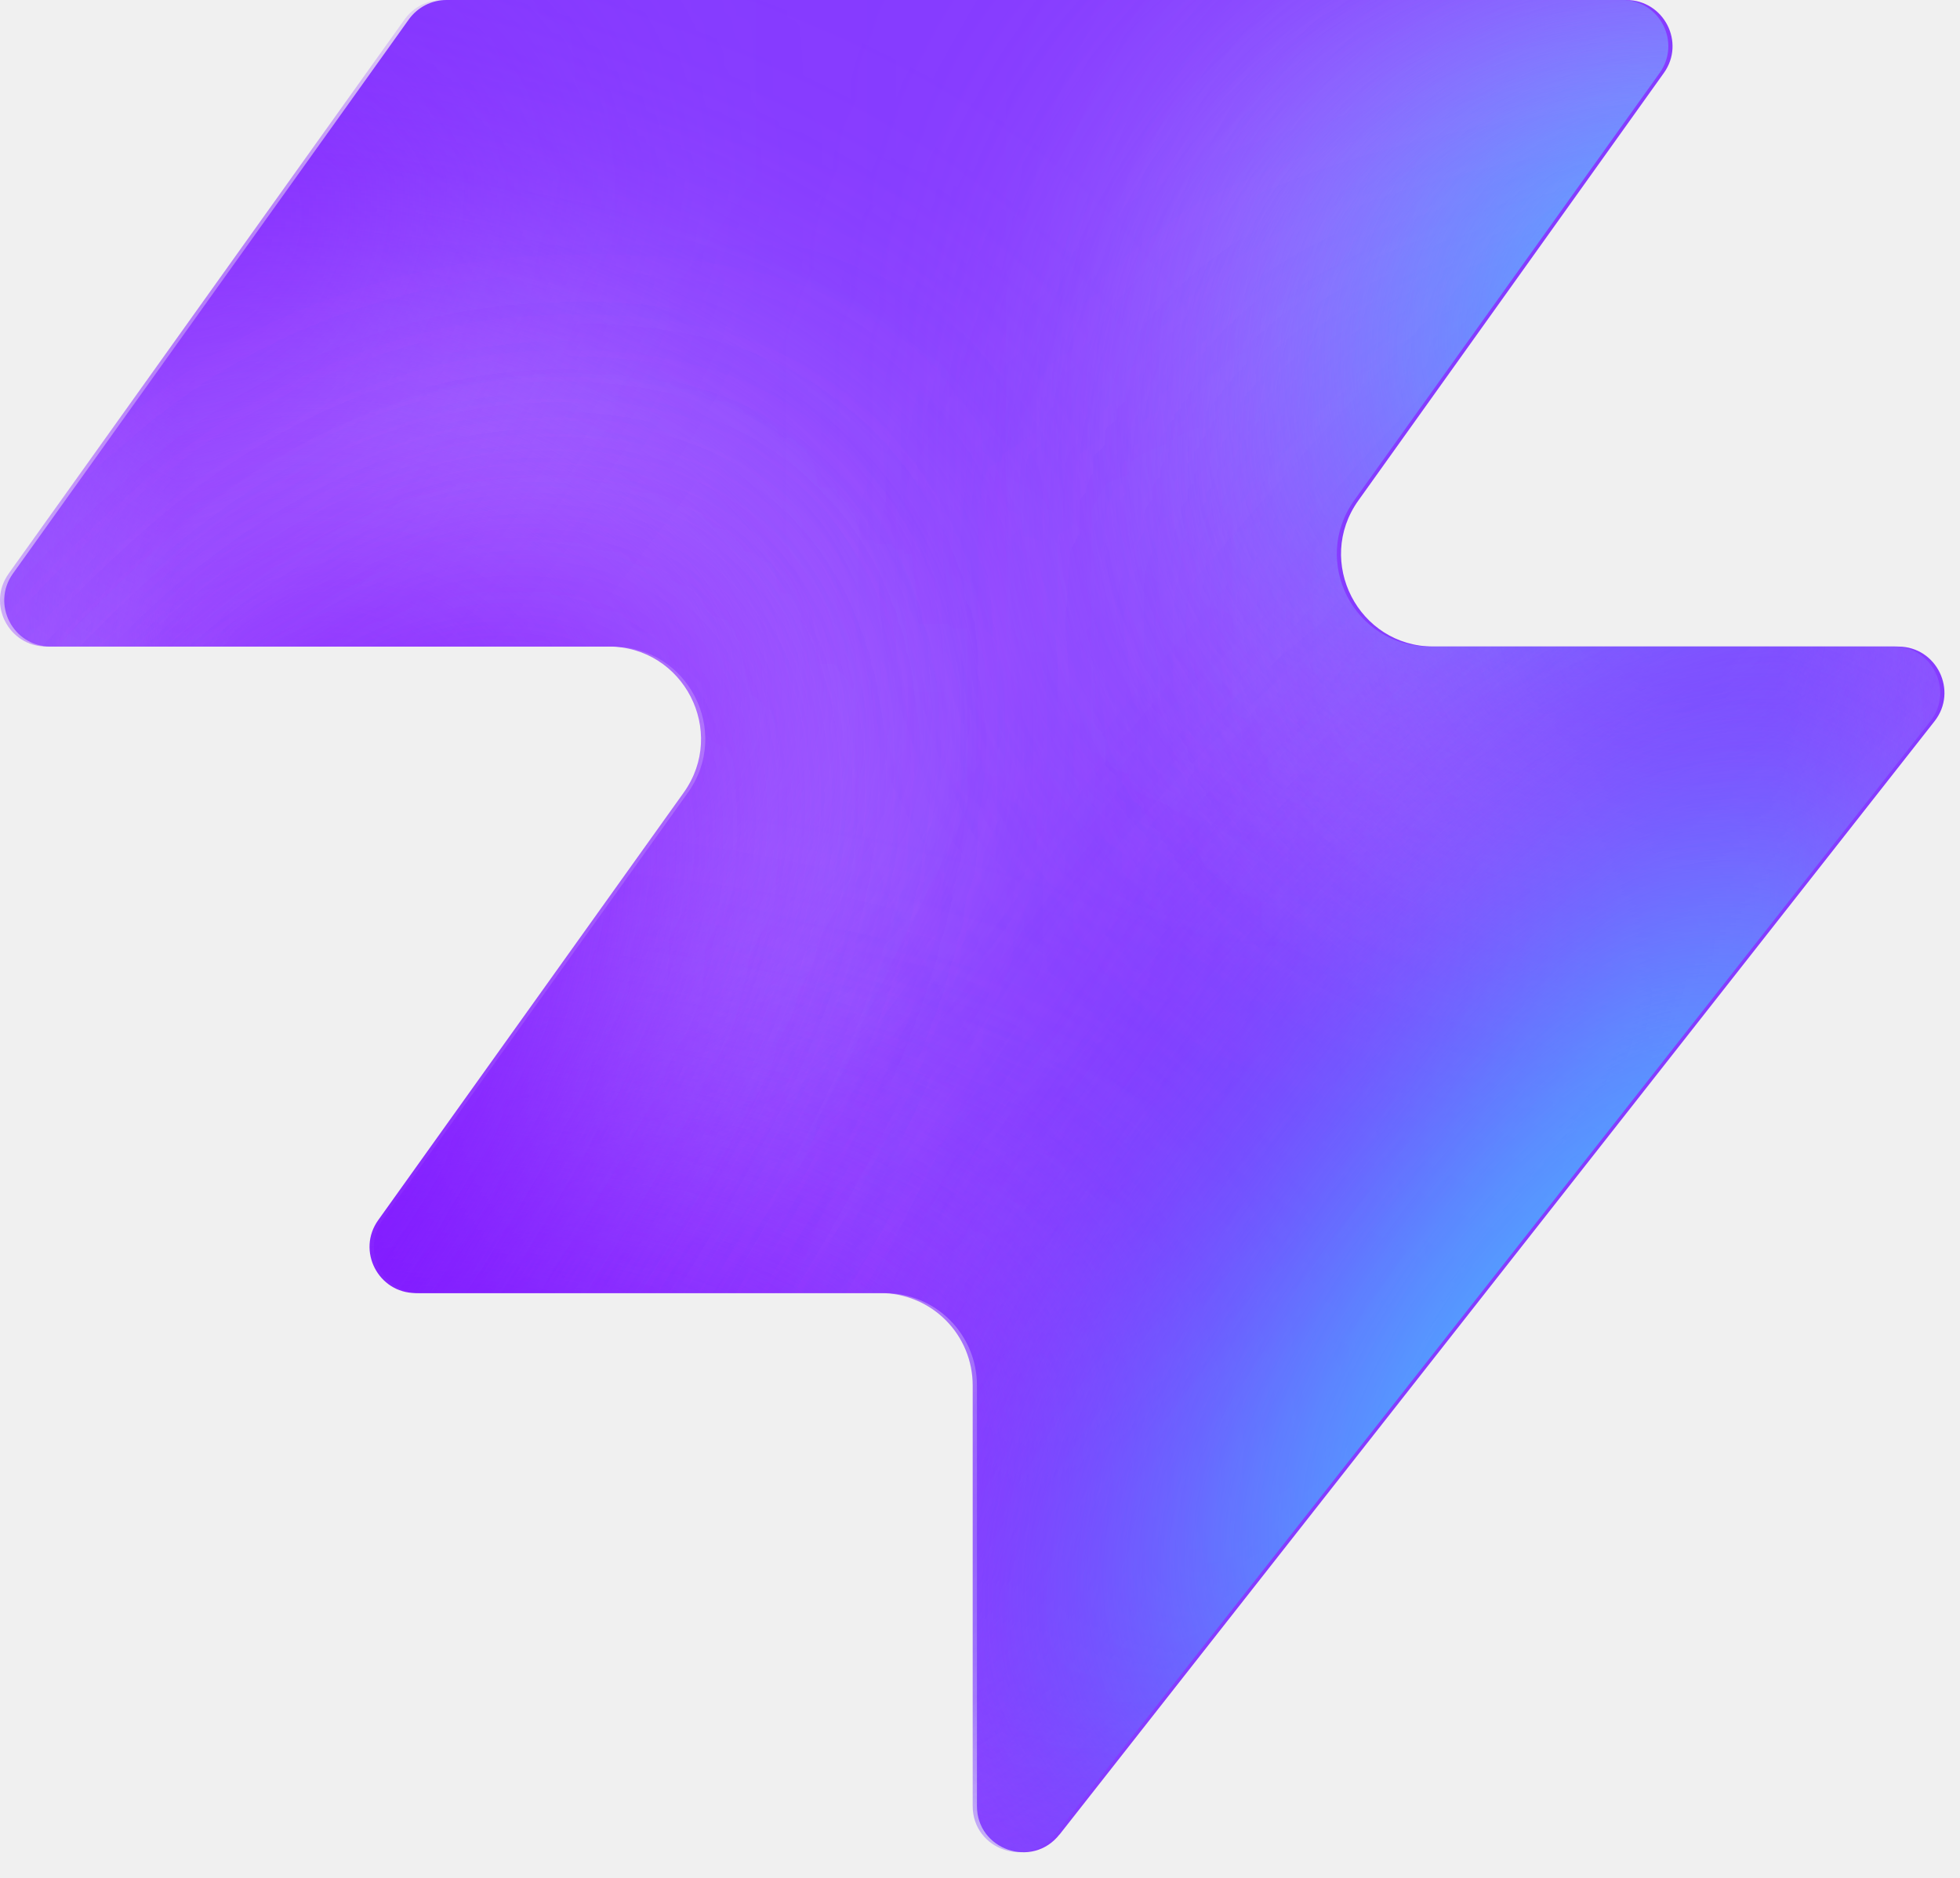
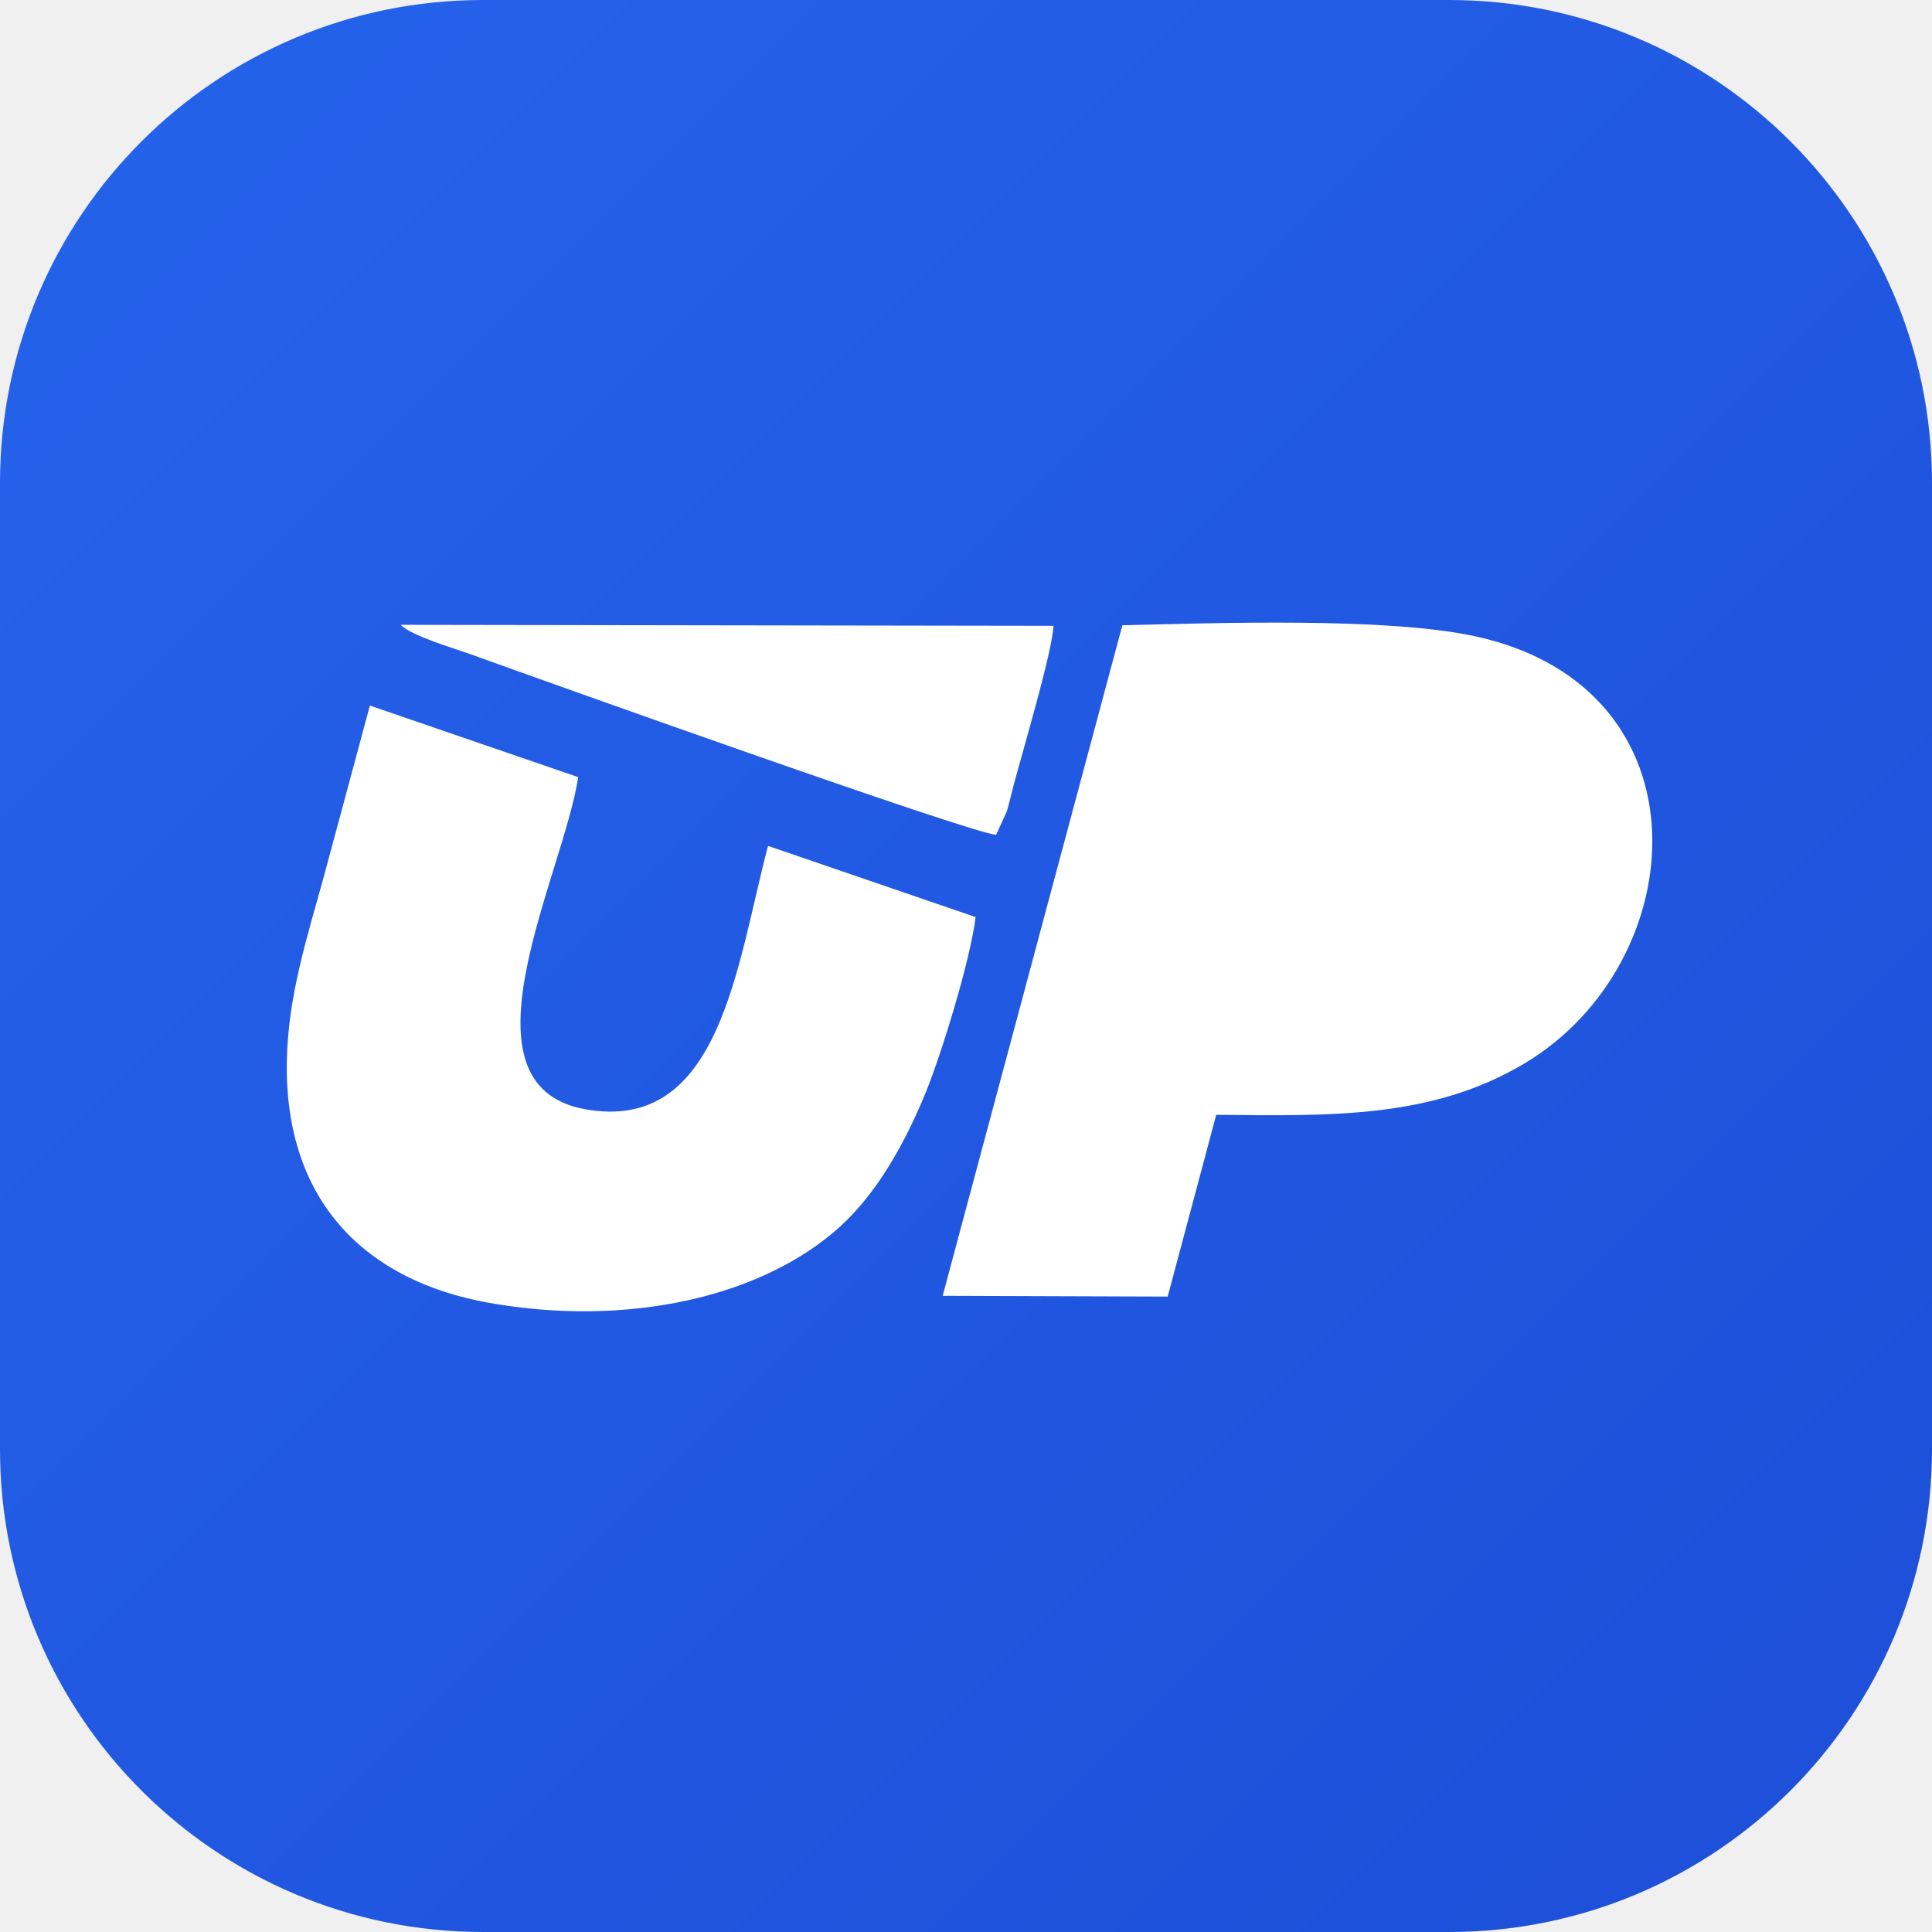
- <svg xmlns="http://www.w3.org/2000/svg" width="48" height="46" fill="none" viewBox="0 0 48 46">
-   <path fill="#863bff" d="M25.946 44.938c-.664.845-2.021.375-2.021-.698V33.937a2.26 2.26 0 0 0-2.262-2.262H10.287c-.92 0-1.456-1.04-.92-1.788l7.48-10.471c1.07-1.497 0-3.578-1.842-3.578H1.237c-.92 0-1.456-1.04-.92-1.788L10.013.474c.214-.297.556-.474.92-.474h28.894c.92 0 1.456 1.04.92 1.788l-7.48 10.471c-1.07 1.498 0 3.579 1.842 3.579h11.377c.943 0 1.473 1.088.89 1.83L25.947 44.94z" style="fill:#863bff;fill:color(display-p3 .525 .23 1);fill-opacity:1" />
-   <mask id="a" width="48" height="46" x="0" y="0" maskUnits="userSpaceOnUse" style="mask-type:alpha">
-     <path fill="#000" d="M25.842 44.938c-.664.844-2.021.375-2.021-.698V33.937a2.26 2.26 0 0 0-2.262-2.262H10.183c-.92 0-1.456-1.04-.92-1.788l7.48-10.471c1.07-1.498 0-3.579-1.842-3.579H1.133c-.92 0-1.456-1.04-.92-1.787L9.91.473c.214-.297.556-.474.92-.474h28.894c.92 0 1.456 1.04.92 1.788l-7.48 10.471c-1.07 1.498 0 3.578 1.842 3.578h11.377c.943 0 1.473 1.088.89 1.832L25.843 44.94z" style="fill:#000;fill-opacity:1" />
-   </mask>
-   <g mask="url(#a)">
-     <g filter="url(#b)">
-       <ellipse cx="5.508" cy="14.704" fill="#ede6ff" rx="5.508" ry="14.704" style="fill:#ede6ff;fill:color(display-p3 .927 .903 1);fill-opacity:1" transform="matrix(.00324 1 1 -.00324 -4.47 31.516)" />
-     </g>
-     <g filter="url(#c)">
-       <ellipse cx="10.399" cy="29.851" fill="#ede6ff" rx="10.399" ry="29.851" style="fill:#ede6ff;fill:color(display-p3 .927 .903 1);fill-opacity:1" transform="matrix(.00324 1 1 -.00324 -39.328 7.883)" />
-     </g>
-     <g filter="url(#d)">
-       <ellipse cx="5.508" cy="30.487" fill="#7e14ff" rx="5.508" ry="30.487" style="fill:#7e14ff;fill:color(display-p3 .492 .077 1);fill-opacity:1" transform="rotate(89.814 -25.913 -14.639)scale(1 -1)" />
-     </g>
-     <g filter="url(#e)">
-       <ellipse cx="5.508" cy="30.599" fill="#7e14ff" rx="5.508" ry="30.599" style="fill:#7e14ff;fill:color(display-p3 .492 .077 1);fill-opacity:1" transform="rotate(89.814 -32.644 -3.334)scale(1 -1)" />
-     </g>
-     <g filter="url(#f)">
-       <ellipse cx="5.508" cy="30.599" fill="#7e14ff" rx="5.508" ry="30.599" style="fill:#7e14ff;fill:color(display-p3 .492 .077 1);fill-opacity:1" transform="matrix(.00324 1 1 -.00324 -34.34 30.47)" />
-     </g>
-     <g filter="url(#g)">
-       <ellipse cx="14.072" cy="22.078" fill="#ede6ff" rx="14.072" ry="22.078" style="fill:#ede6ff;fill:color(display-p3 .927 .903 1);fill-opacity:1" transform="rotate(93.35 24.506 48.493)scale(-1 1)" />
-     </g>
-     <g filter="url(#h)">
-       <ellipse cx="3.47" cy="21.501" fill="#7e14ff" rx="3.47" ry="21.501" style="fill:#7e14ff;fill:color(display-p3 .492 .077 1);fill-opacity:1" transform="rotate(89.009 28.708 47.59)scale(-1 1)" />
-     </g>
-     <g filter="url(#i)">
-       <ellipse cx="3.47" cy="21.501" fill="#7e14ff" rx="3.47" ry="21.501" style="fill:#7e14ff;fill:color(display-p3 .492 .077 1);fill-opacity:1" transform="rotate(89.009 28.708 47.59)scale(-1 1)" />
-     </g>
-     <g filter="url(#j)">
-       <ellipse cx=".387" cy="8.972" fill="#7e14ff" rx="4.407" ry="29.108" style="fill:#7e14ff;fill:color(display-p3 .492 .077 1);fill-opacity:1" transform="rotate(39.51 .387 8.972)" />
-     </g>
-     <g filter="url(#k)">
-       <ellipse cx="47.523" cy="-6.092" fill="#7e14ff" rx="4.407" ry="29.108" style="fill:#7e14ff;fill:color(display-p3 .492 .077 1);fill-opacity:1" transform="rotate(37.892 47.523 -6.092)" />
-     </g>
-     <g filter="url(#l)">
-       <ellipse cx="41.412" cy="6.333" fill="#47bfff" rx="5.971" ry="9.665" style="fill:#47bfff;fill:color(display-p3 .28 .748 1);fill-opacity:1" transform="rotate(37.892 41.412 6.333)" />
-     </g>
-     <g filter="url(#m)">
-       <ellipse cx="-1.879" cy="38.332" fill="#7e14ff" rx="4.407" ry="29.108" style="fill:#7e14ff;fill:color(display-p3 .492 .077 1);fill-opacity:1" transform="rotate(37.892 -1.88 38.332)" />
-     </g>
-     <g filter="url(#n)">
-       <ellipse cx="-1.879" cy="38.332" fill="#7e14ff" rx="4.407" ry="29.108" style="fill:#7e14ff;fill:color(display-p3 .492 .077 1);fill-opacity:1" transform="rotate(37.892 -1.88 38.332)" />
-     </g>
-     <g filter="url(#o)">
-       <ellipse cx="35.651" cy="29.907" fill="#7e14ff" rx="4.407" ry="29.108" style="fill:#7e14ff;fill:color(display-p3 .492 .077 1);fill-opacity:1" transform="rotate(37.892 35.651 29.907)" />
-     </g>
-     <g filter="url(#p)">
-       <ellipse cx="38.418" cy="32.4" fill="#47bfff" rx="5.971" ry="15.297" style="fill:#47bfff;fill:color(display-p3 .28 .748 1);fill-opacity:1" transform="rotate(37.892 38.418 32.4)" />
-     </g>
+ <svg xmlns="http://www.w3.org/2000/svg" viewBox="0 0 512 512" width="100%" height="100%">
+   <defs>
+     <linearGradient id="upGrad" x1="0%" y1="0%" x2="100%" y2="100%">
+       <stop offset="0%" stop-color="#2563EB" />
+       <stop offset="100%" stop-color="#1D4ED8" />
+     </linearGradient>
+   </defs>
+   <rect width="512" height="512" rx="128" fill="url(#upGrad)" />
+   <g transform="translate(76, 165) scale(0.12)" fill="#FFFFFF">
+     <path d="M1448.5 1486.7l496.9 1.7 107.2 -401.4c255.5,2.5 477.3,8.1 681.1,-113.7 372.1,-222.6 414.3,-827.9 -107.3,-942.7 -194,-42.7 -568.6,-29.9 -781.1,-24.7l-396.8 1480.8zm700 -753.8c155.9,-5.2 305.6,-5.7 352,-132.6 66.2,-181.1 -119.5,-203.3 -265.8,-197.5l-86.2 330.1z" />
+     <path d="M1521.2 650.3l-458.4 -157.2c-69.6,262.8 -105.1,637.1 -405.6,581.2 -292.2,-54.5 -45,-520.8 -13.7,-733.1l-460 -158c-35.1,129.8 -67.6,252.1 -101.9,378.2 -36.4,133.5 -79.4,263.3 -81.5,409.8 -4.5,307.4 174.6,482.9 447.1,531.1 303.6,53.8 601.5,-11.5 774.7,-168.5 77,-69.9 140,-175.2 190,-298.2 34,-83.7 98,-291 109.3,-385.3z" />
+     <path d="M1566.5 468.7l23.8 -52.1c5.3,-18.3 9.7,-37.9 14.5,-56 22.9,-86.1 84,-289.7 88.6,-353.5l-1441.8 -2.2c24.4,24.9 118.6,51.9 154.8,65.1 156.9,56.8 1095.5,392.2 1160.1,398.7z" />
  </g>
-   <defs>
-     <filter id="b" width="60.045" height="41.654" x="-19.77" y="16.149" color-interpolation-filters="sRGB" filterUnits="userSpaceOnUse">
-       <feFlood flood-opacity="0" result="BackgroundImageFix" />
-       <feBlend in="SourceGraphic" in2="BackgroundImageFix" result="shape" />
-       <feGaussianBlur result="effect1_foregroundBlur_2002_17158" stdDeviation="7.659" />
-     </filter>
-     <filter id="c" width="90.34" height="51.437" x="-54.613" y="-7.533" color-interpolation-filters="sRGB" filterUnits="userSpaceOnUse">
-       <feFlood flood-opacity="0" result="BackgroundImageFix" />
-       <feBlend in="SourceGraphic" in2="BackgroundImageFix" result="shape" />
-       <feGaussianBlur result="effect1_foregroundBlur_2002_17158" stdDeviation="7.659" />
-     </filter>
-     <filter id="d" width="79.355" height="29.4" x="-49.64" y="2.03" color-interpolation-filters="sRGB" filterUnits="userSpaceOnUse">
-       <feFlood flood-opacity="0" result="BackgroundImageFix" />
-       <feBlend in="SourceGraphic" in2="BackgroundImageFix" result="shape" />
-       <feGaussianBlur result="effect1_foregroundBlur_2002_17158" stdDeviation="4.596" />
-     </filter>
-     <filter id="e" width="79.579" height="29.4" x="-45.045" y="20.029" color-interpolation-filters="sRGB" filterUnits="userSpaceOnUse">
-       <feFlood flood-opacity="0" result="BackgroundImageFix" />
-       <feBlend in="SourceGraphic" in2="BackgroundImageFix" result="shape" />
-       <feGaussianBlur result="effect1_foregroundBlur_2002_17158" stdDeviation="4.596" />
-     </filter>
-     <filter id="f" width="79.579" height="29.4" x="-43.513" y="21.178" color-interpolation-filters="sRGB" filterUnits="userSpaceOnUse">
-       <feFlood flood-opacity="0" result="BackgroundImageFix" />
-       <feBlend in="SourceGraphic" in2="BackgroundImageFix" result="shape" />
-       <feGaussianBlur result="effect1_foregroundBlur_2002_17158" stdDeviation="4.596" />
-     </filter>
-     <filter id="g" width="74.749" height="58.852" x="15.756" y="-17.901" color-interpolation-filters="sRGB" filterUnits="userSpaceOnUse">
-       <feFlood flood-opacity="0" result="BackgroundImageFix" />
-       <feBlend in="SourceGraphic" in2="BackgroundImageFix" result="shape" />
-       <feGaussianBlur result="effect1_foregroundBlur_2002_17158" stdDeviation="7.659" />
-     </filter>
-     <filter id="h" width="61.377" height="25.362" x="23.548" y="2.284" color-interpolation-filters="sRGB" filterUnits="userSpaceOnUse">
-       <feFlood flood-opacity="0" result="BackgroundImageFix" />
-       <feBlend in="SourceGraphic" in2="BackgroundImageFix" result="shape" />
-       <feGaussianBlur result="effect1_foregroundBlur_2002_17158" stdDeviation="4.596" />
-     </filter>
-     <filter id="i" width="61.377" height="25.362" x="23.548" y="2.284" color-interpolation-filters="sRGB" filterUnits="userSpaceOnUse">
-       <feFlood flood-opacity="0" result="BackgroundImageFix" />
-       <feBlend in="SourceGraphic" in2="BackgroundImageFix" result="shape" />
-       <feGaussianBlur result="effect1_foregroundBlur_2002_17158" stdDeviation="4.596" />
-     </filter>
-     <filter id="j" width="56.045" height="63.649" x="-27.636" y="-22.853" color-interpolation-filters="sRGB" filterUnits="userSpaceOnUse">
-       <feFlood flood-opacity="0" result="BackgroundImageFix" />
-       <feBlend in="SourceGraphic" in2="BackgroundImageFix" result="shape" />
-       <feGaussianBlur result="effect1_foregroundBlur_2002_17158" stdDeviation="4.596" />
-     </filter>
-     <filter id="k" width="54.814" height="64.646" x="20.116" y="-38.415" color-interpolation-filters="sRGB" filterUnits="userSpaceOnUse">
-       <feFlood flood-opacity="0" result="BackgroundImageFix" />
-       <feBlend in="SourceGraphic" in2="BackgroundImageFix" result="shape" />
-       <feGaussianBlur result="effect1_foregroundBlur_2002_17158" stdDeviation="4.596" />
-     </filter>
-     <filter id="l" width="33.541" height="35.313" x="24.641" y="-11.323" color-interpolation-filters="sRGB" filterUnits="userSpaceOnUse">
-       <feFlood flood-opacity="0" result="BackgroundImageFix" />
-       <feBlend in="SourceGraphic" in2="BackgroundImageFix" result="shape" />
-       <feGaussianBlur result="effect1_foregroundBlur_2002_17158" stdDeviation="4.596" />
-     </filter>
-     <filter id="m" width="54.814" height="64.646" x="-29.286" y="6.009" color-interpolation-filters="sRGB" filterUnits="userSpaceOnUse">
-       <feFlood flood-opacity="0" result="BackgroundImageFix" />
-       <feBlend in="SourceGraphic" in2="BackgroundImageFix" result="shape" />
-       <feGaussianBlur result="effect1_foregroundBlur_2002_17158" stdDeviation="4.596" />
-     </filter>
-     <filter id="n" width="54.814" height="64.646" x="-29.286" y="6.009" color-interpolation-filters="sRGB" filterUnits="userSpaceOnUse">
-       <feFlood flood-opacity="0" result="BackgroundImageFix" />
-       <feBlend in="SourceGraphic" in2="BackgroundImageFix" result="shape" />
-       <feGaussianBlur result="effect1_foregroundBlur_2002_17158" stdDeviation="4.596" />
-     </filter>
-     <filter id="o" width="54.814" height="64.646" x="8.244" y="-2.416" color-interpolation-filters="sRGB" filterUnits="userSpaceOnUse">
-       <feFlood flood-opacity="0" result="BackgroundImageFix" />
-       <feBlend in="SourceGraphic" in2="BackgroundImageFix" result="shape" />
-       <feGaussianBlur result="effect1_foregroundBlur_2002_17158" stdDeviation="4.596" />
-     </filter>
-     <filter id="p" width="39.409" height="43.623" x="18.713" y="10.588" color-interpolation-filters="sRGB" filterUnits="userSpaceOnUse">
-       <feFlood flood-opacity="0" result="BackgroundImageFix" />
-       <feBlend in="SourceGraphic" in2="BackgroundImageFix" result="shape" />
-       <feGaussianBlur result="effect1_foregroundBlur_2002_17158" stdDeviation="4.596" />
-     </filter>
-   </defs>
</svg>
